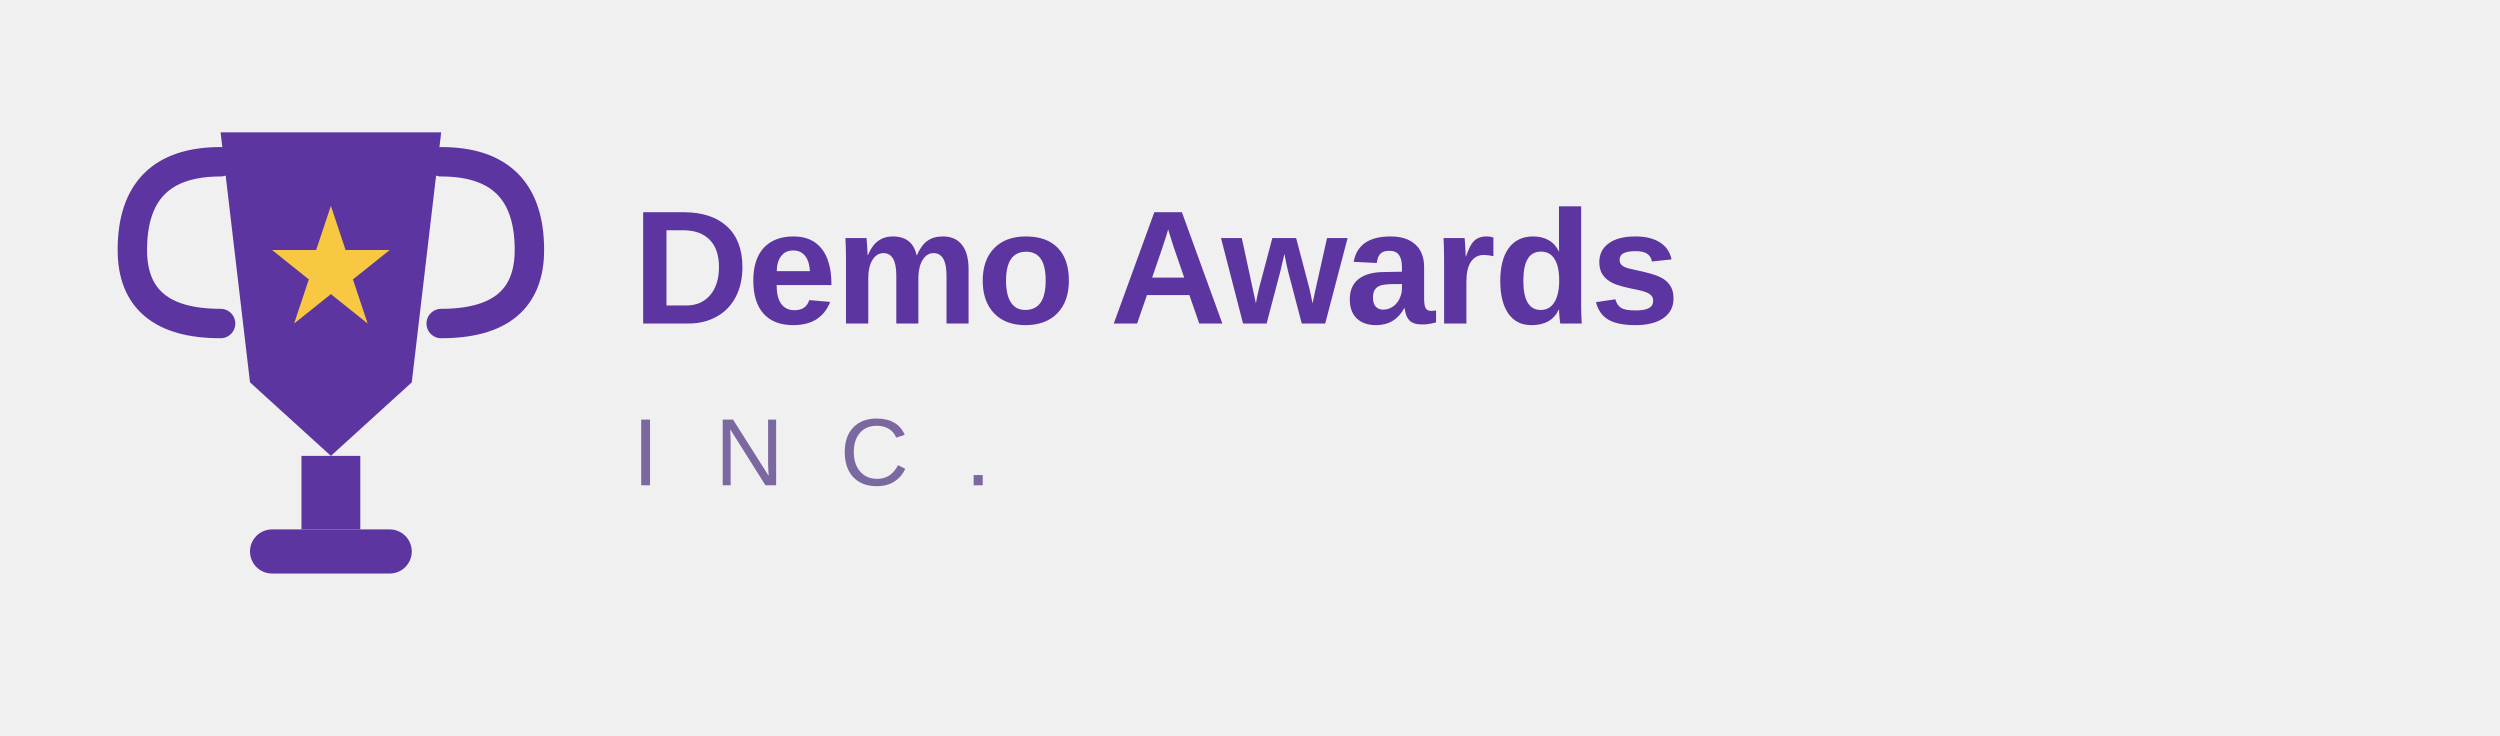
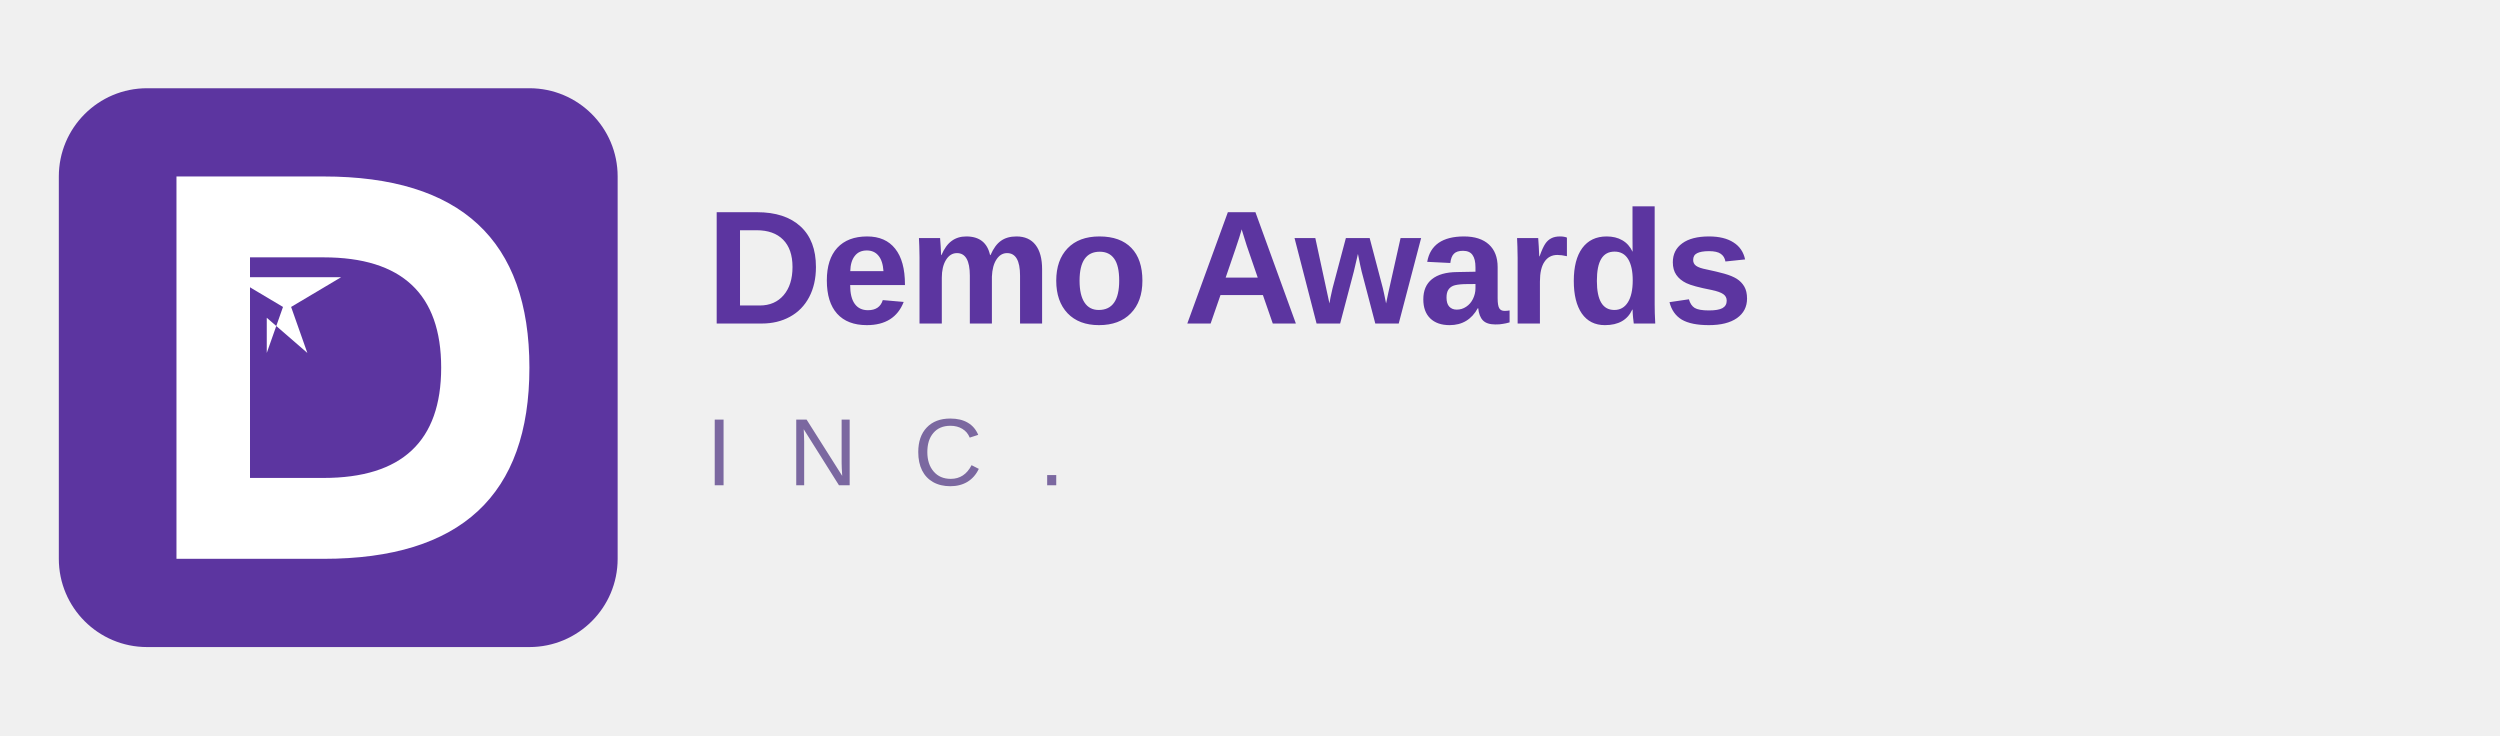
<svg xmlns="http://www.w3.org/2000/svg" width="340" height="100" viewBox="0 0 340 100" font-family="'Segoe UI', Arial, sans-serif">
-   <path d="M30,18 L60,18 L56,52 Q45,62 45,62 Q45,62 34,52 Z" fill="#5C35A0" />
-   <rect x="41" y="62" width="8" height="10" fill="#5C35A0" />
-   <rect x="34" y="72" width="22" height="6" rx="3" fill="#5C35A0" />
-   <path d="M30,22 Q18,22 18,34 Q18,44 30,44" fill="none" stroke="#5C35A0" stroke-width="4" stroke-linecap="round" />
-   <path d="M60,22 Q72,22 72,34 Q72,44 60,44" fill="none" stroke="#5C35A0" stroke-width="4" stroke-linecap="round" />
-   <polygon points="45,28 47,34 53,34 48,38 50,44 45,40 40,44 42,38 37,34 43,34" fill="#F9C843" />
-   <text x="86" y="44" font-size="22" font-weight="700" fill="#5C35A0" letter-spacing="-0.3">Demo Awards</text>
-   <text x="86" y="66" font-size="13" font-weight="400" fill="#7B68A0" letter-spacing="2">I N C .</text>
+   <rect x="8" y="12" width="76" height="76" rx="12" fill="#5C35A0" />
+   <path d="M24,24 L24,76 L44,76 Q72,76 72,50 Q72,24 44,24 Z" fill="white" />
+   <path d="M34,35 L44,35 Q60,35 60,50 Q60,65 44,65 L34,65 Z" fill="#5C35A0" />
+   <polygon points="34,50 36.4,43.2 29,38.8 37,38.8 34,32 37,38.8 45,38.8 37.6,43.2 40,50 34,44.8" fill="white" transform="translate(5,2) scale(0.92)" />
+   <text x="96" y="44" font-size="22" font-weight="700" fill="#5C35A0" letter-spacing="-0.3">Demo Awards</text>
+   <text x="96" y="66" font-size="13" font-weight="400" fill="#7B68A0" letter-spacing="2">I N C .</text>
</svg>
